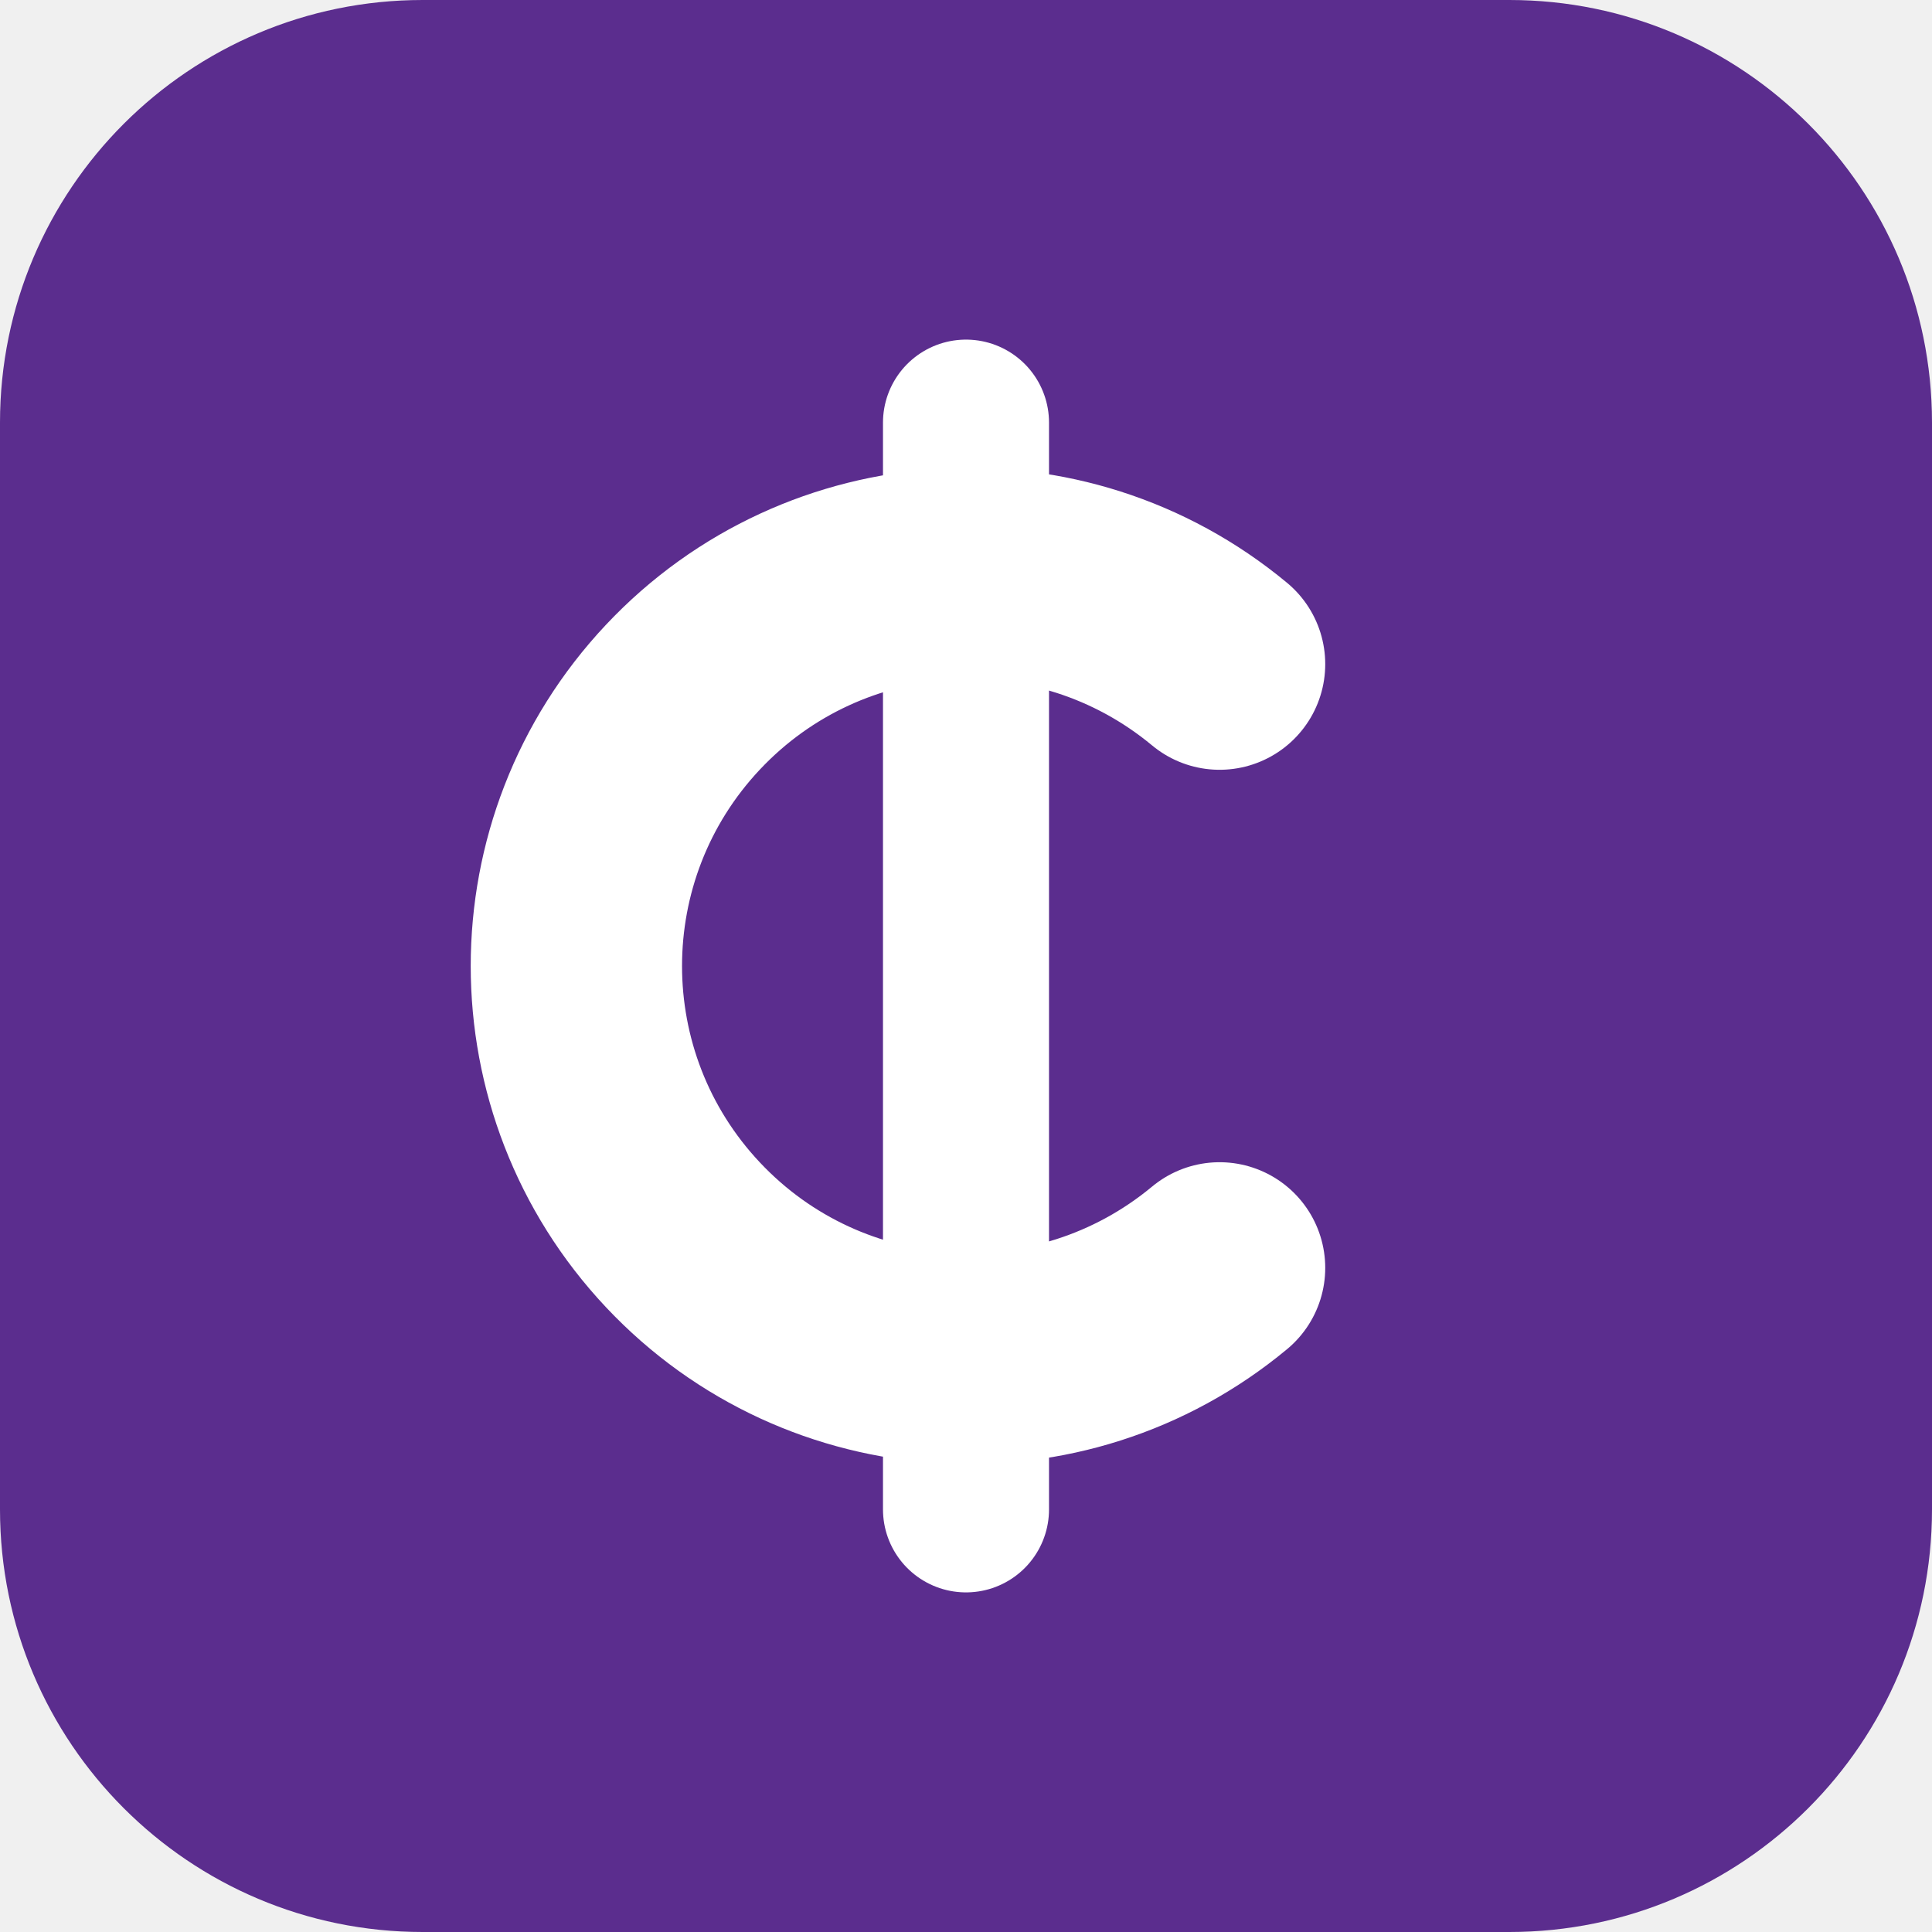
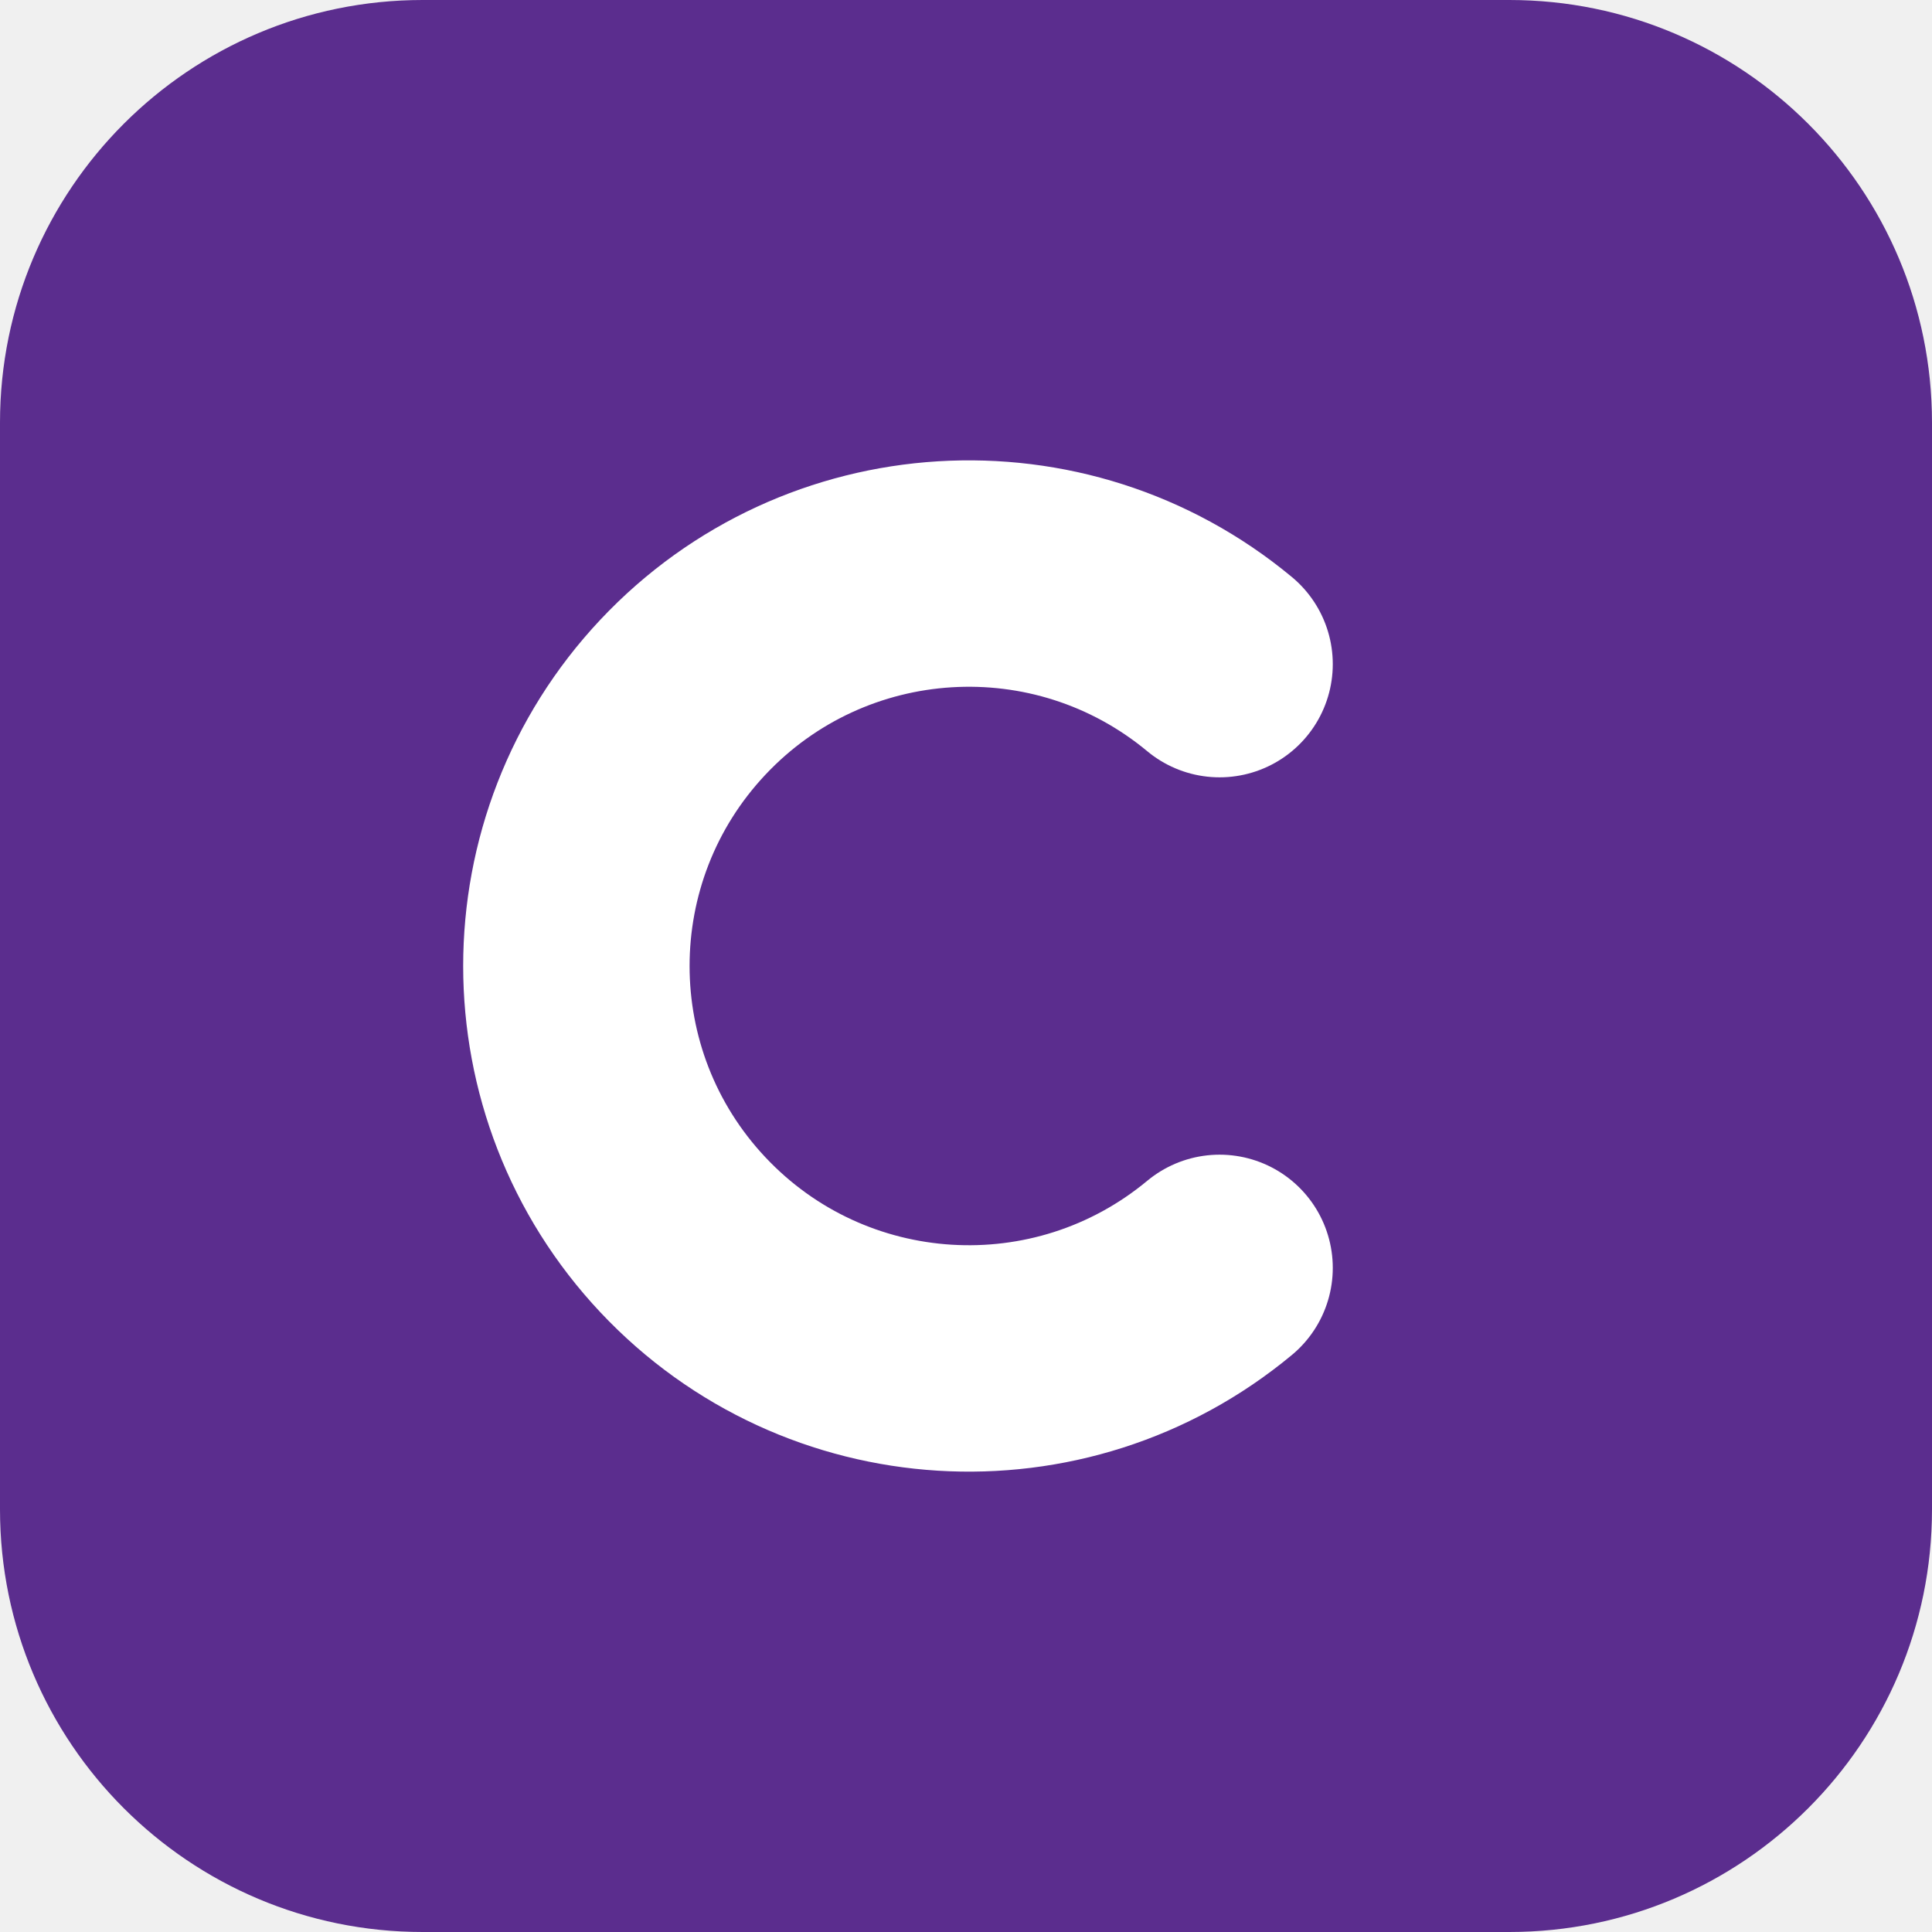
<svg xmlns="http://www.w3.org/2000/svg" viewBox="0 0 64 64">
  <rect x="0" y="0" width="64" height="64" rx="14" fill="#5B2D8E" />
-   <path d="M40.4 22 A13 13 0 1 0 40.4 42" fill="none" stroke="#ffffff" stroke-width="7" stroke-linecap="round" />
-   <line x1="32" y1="14" x2="32" y2="50" stroke="#ffffff" stroke-width="5.5" stroke-linecap="round" />
+   <path d="M40.4 22 A13 13 0 1 0 40.4 42" fill="none" stroke="#ffffff" stroke-width="7.5" stroke-linecap="round" />
</svg>
